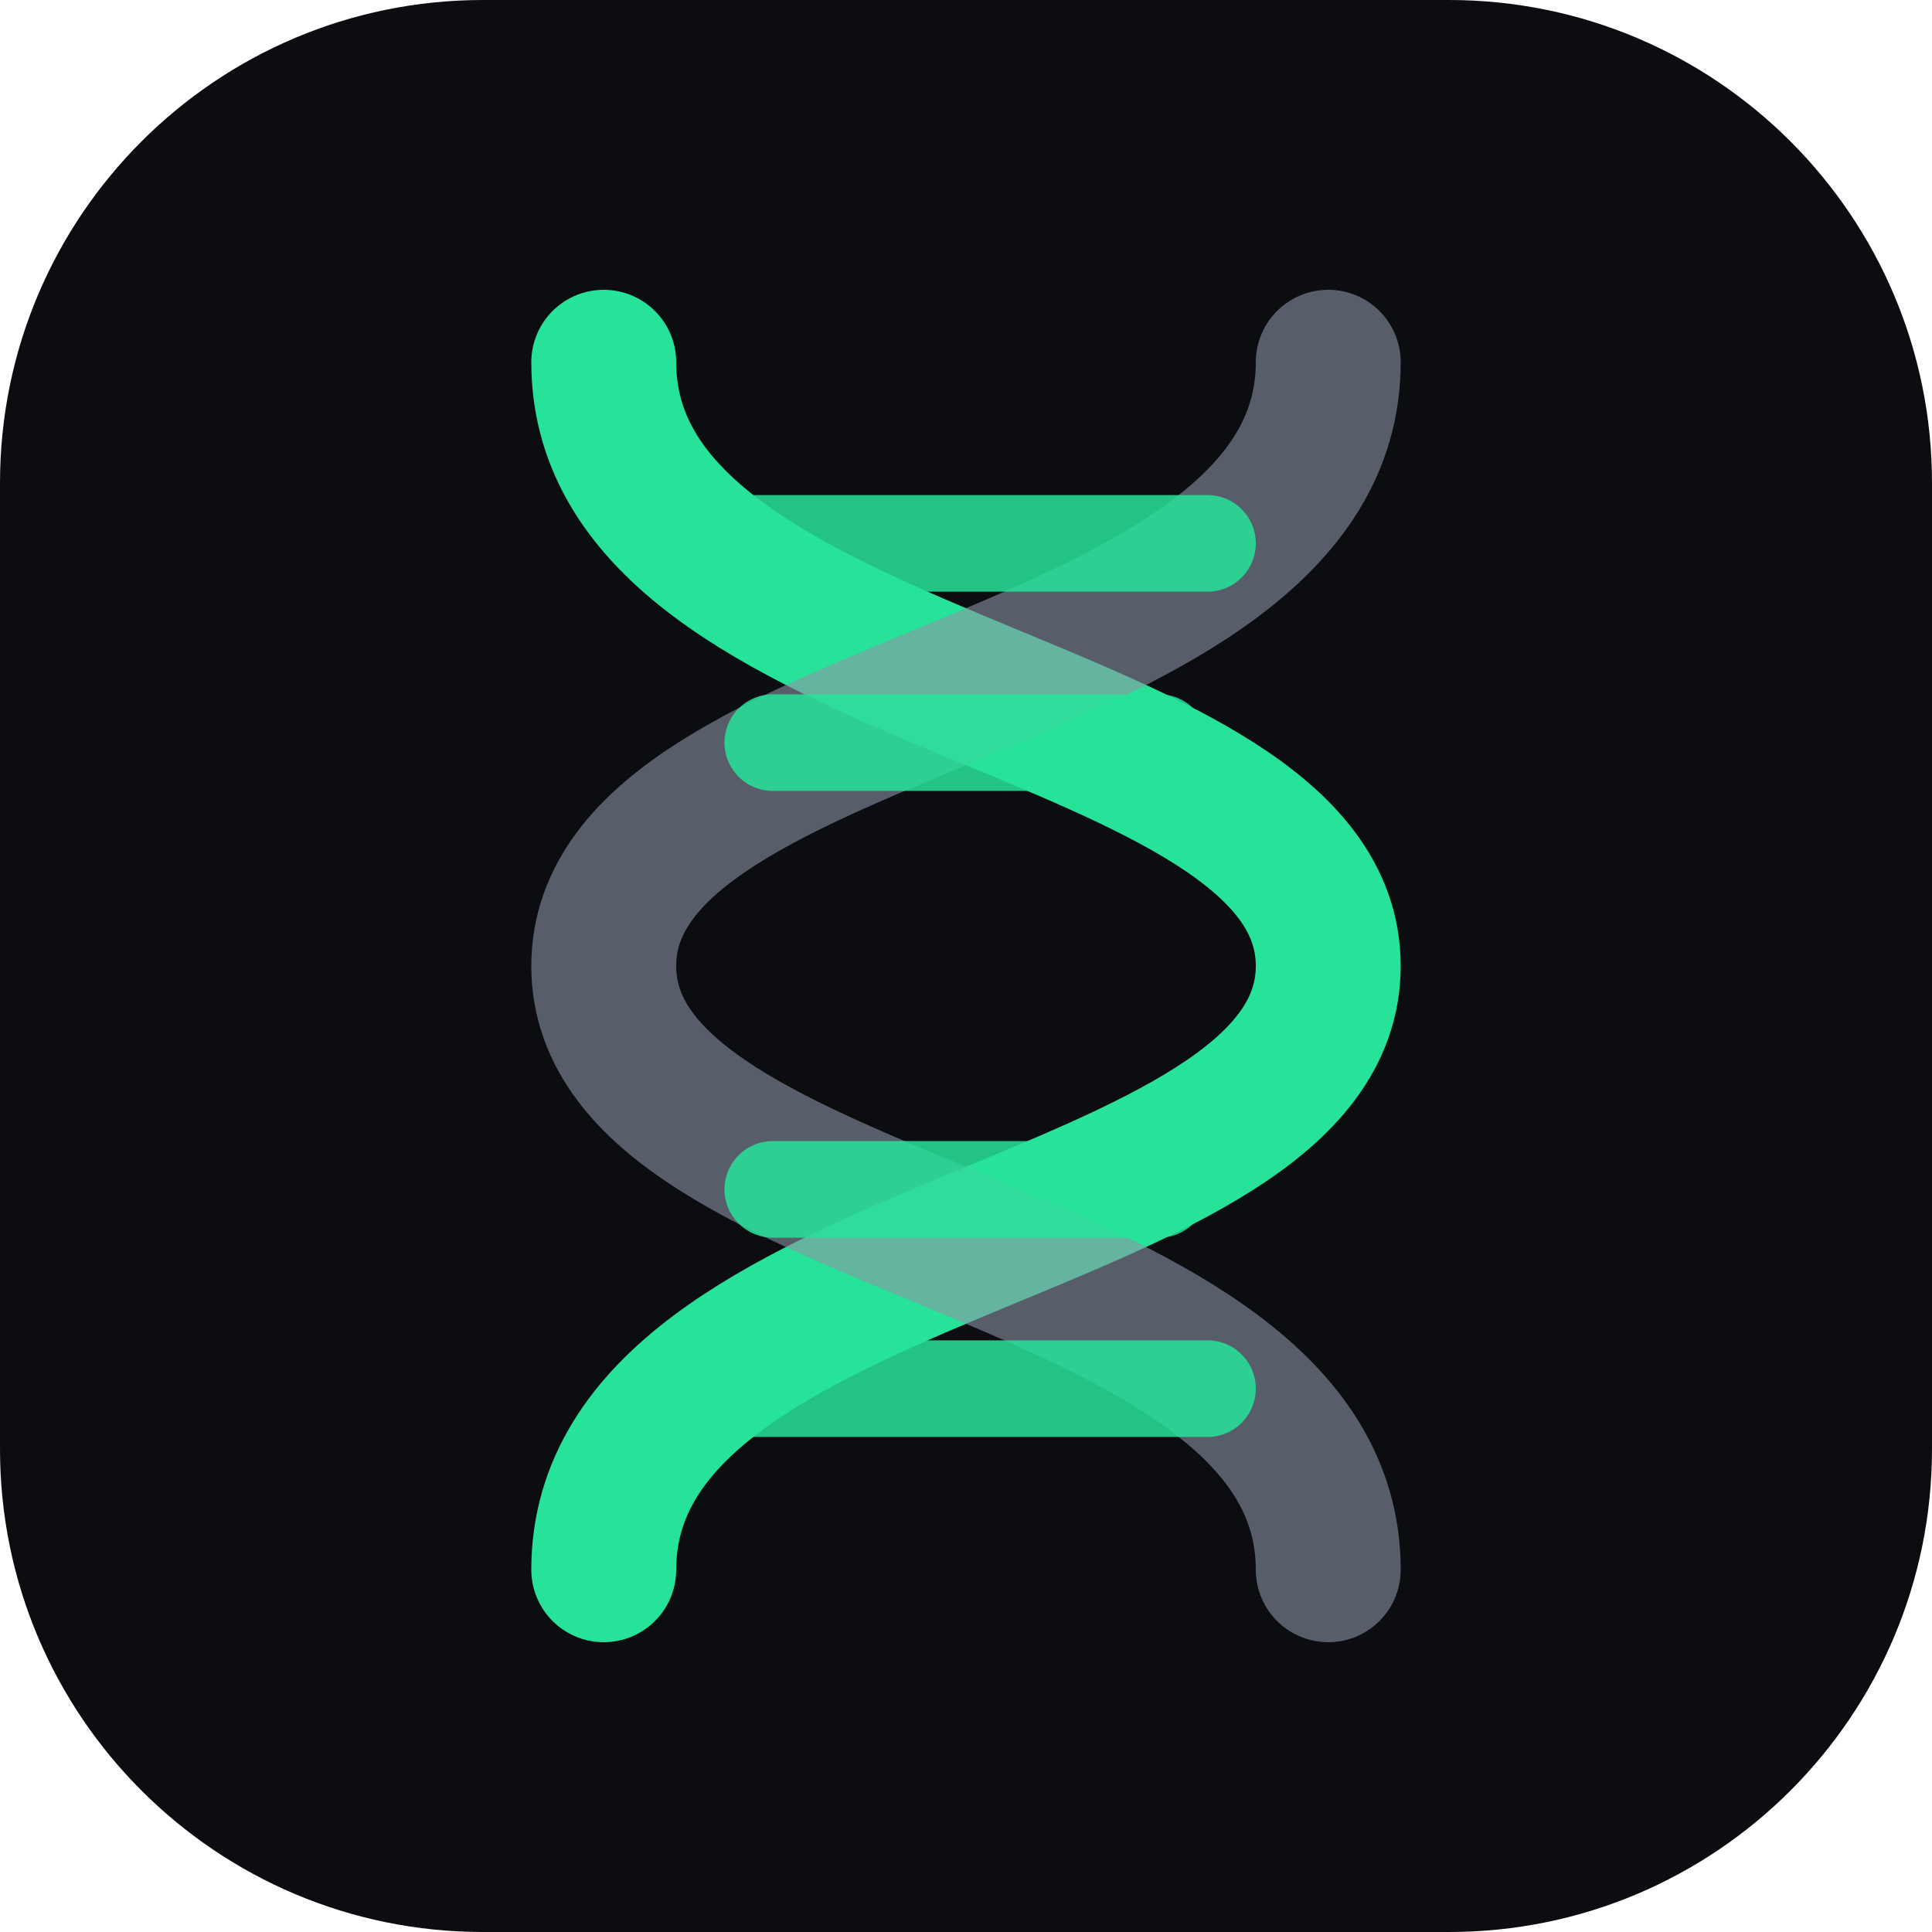
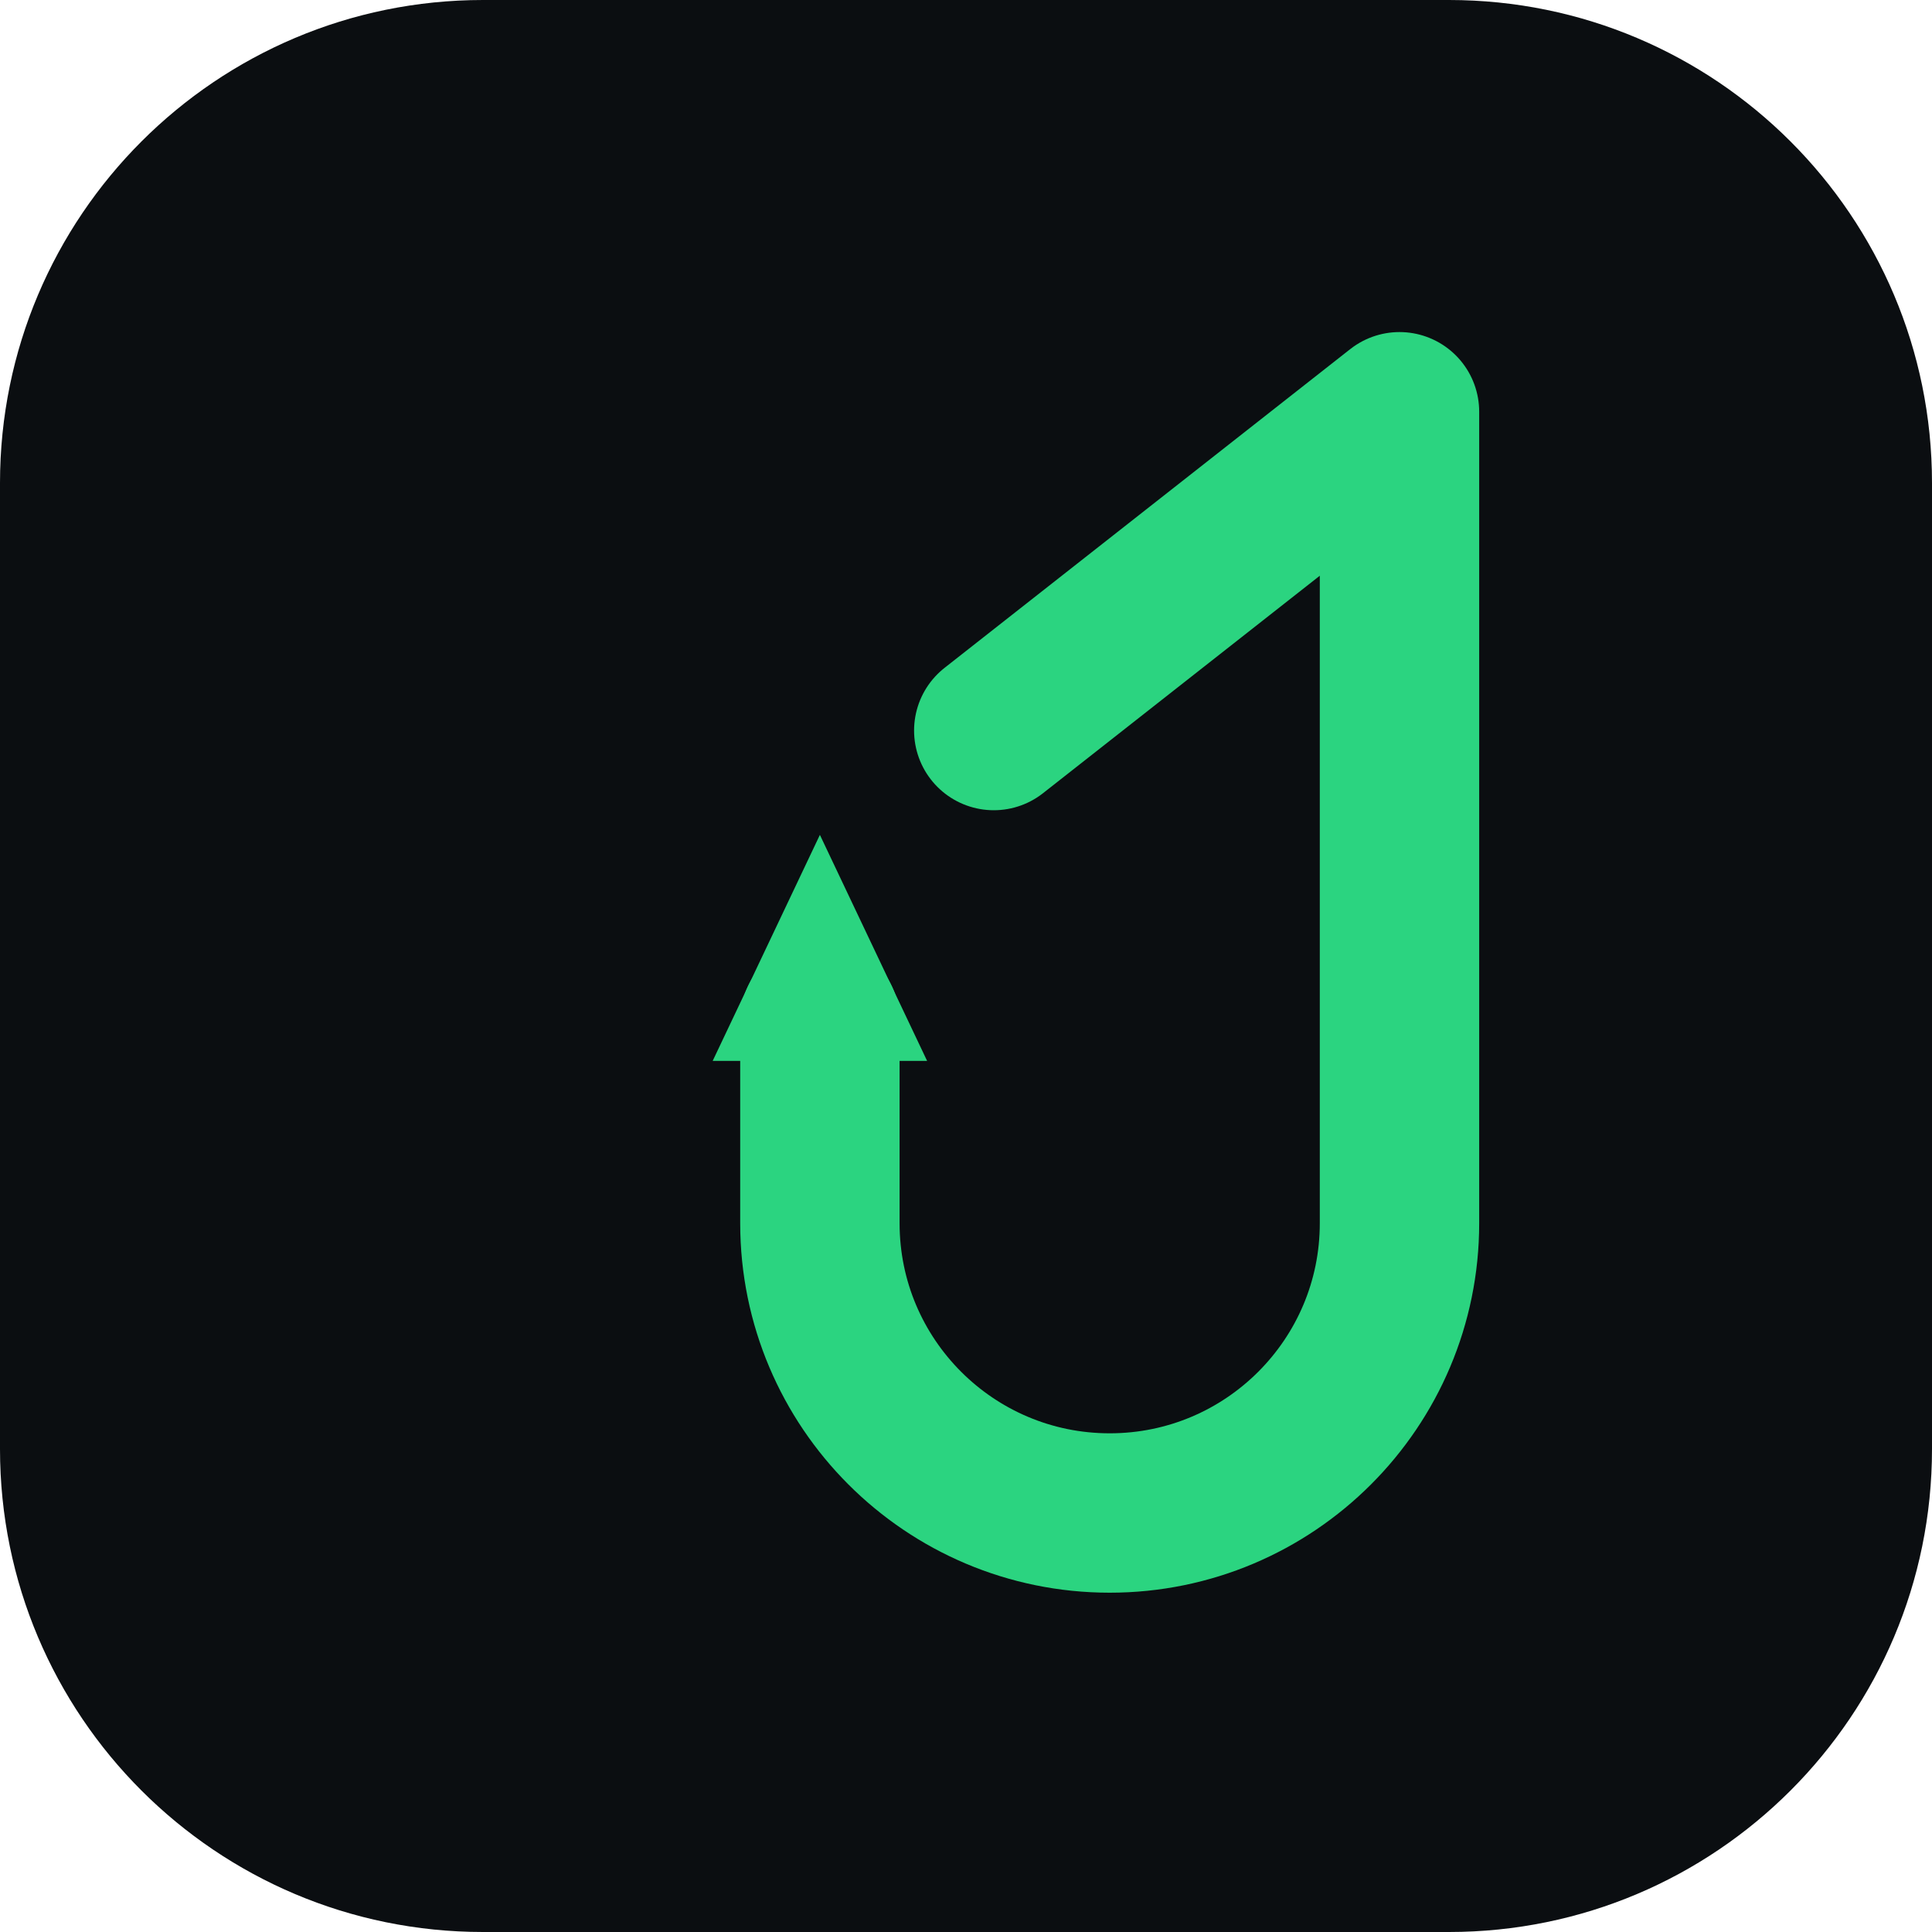
<svg xmlns="http://www.w3.org/2000/svg" viewBox="0 0 32 32" width="32" height="32">
-   <rect width="32" height="32" rx="8" fill="#0b0d11" />
-   <path d="M10 6c0 5.5 12 5.5 12 10S10 20.5 10 26" fill="none" stroke="#27e39a" stroke-width="2.4" stroke-linecap="round" />
-   <path d="M22 6c0 5.5-12 5.5-12 10s12 4.5 12 10" fill="none" stroke="#8c94a4" stroke-width="2.4" stroke-linecap="round" opacity=".6" />
-   <g stroke="#27e39a" stroke-width="1.6" stroke-linecap="round" opacity=".85">
-     <path d="M12 9h8" />
-     <path d="M12.8 12.3h6.4" />
-     <path d="M12.8 19.7h6.4" />
-     <path d="M12 23h8" />
+   <rect width="32" height="32" rx="8" fill="#0b0e11" />
+   <g transform="translate(8.3,4.9) scale(0.24)">
+     <path d="M34 30 62 8 V64 A20 20 0 0 1 22 64 V50" fill="none" stroke="#2bd480" stroke-width="11" stroke-linecap="round" stroke-linejoin="round" />
+     <path d="M14.6 52.8 H29.4 L22 37.2 Z" fill="#2bd480" />
  </g>
</svg>
